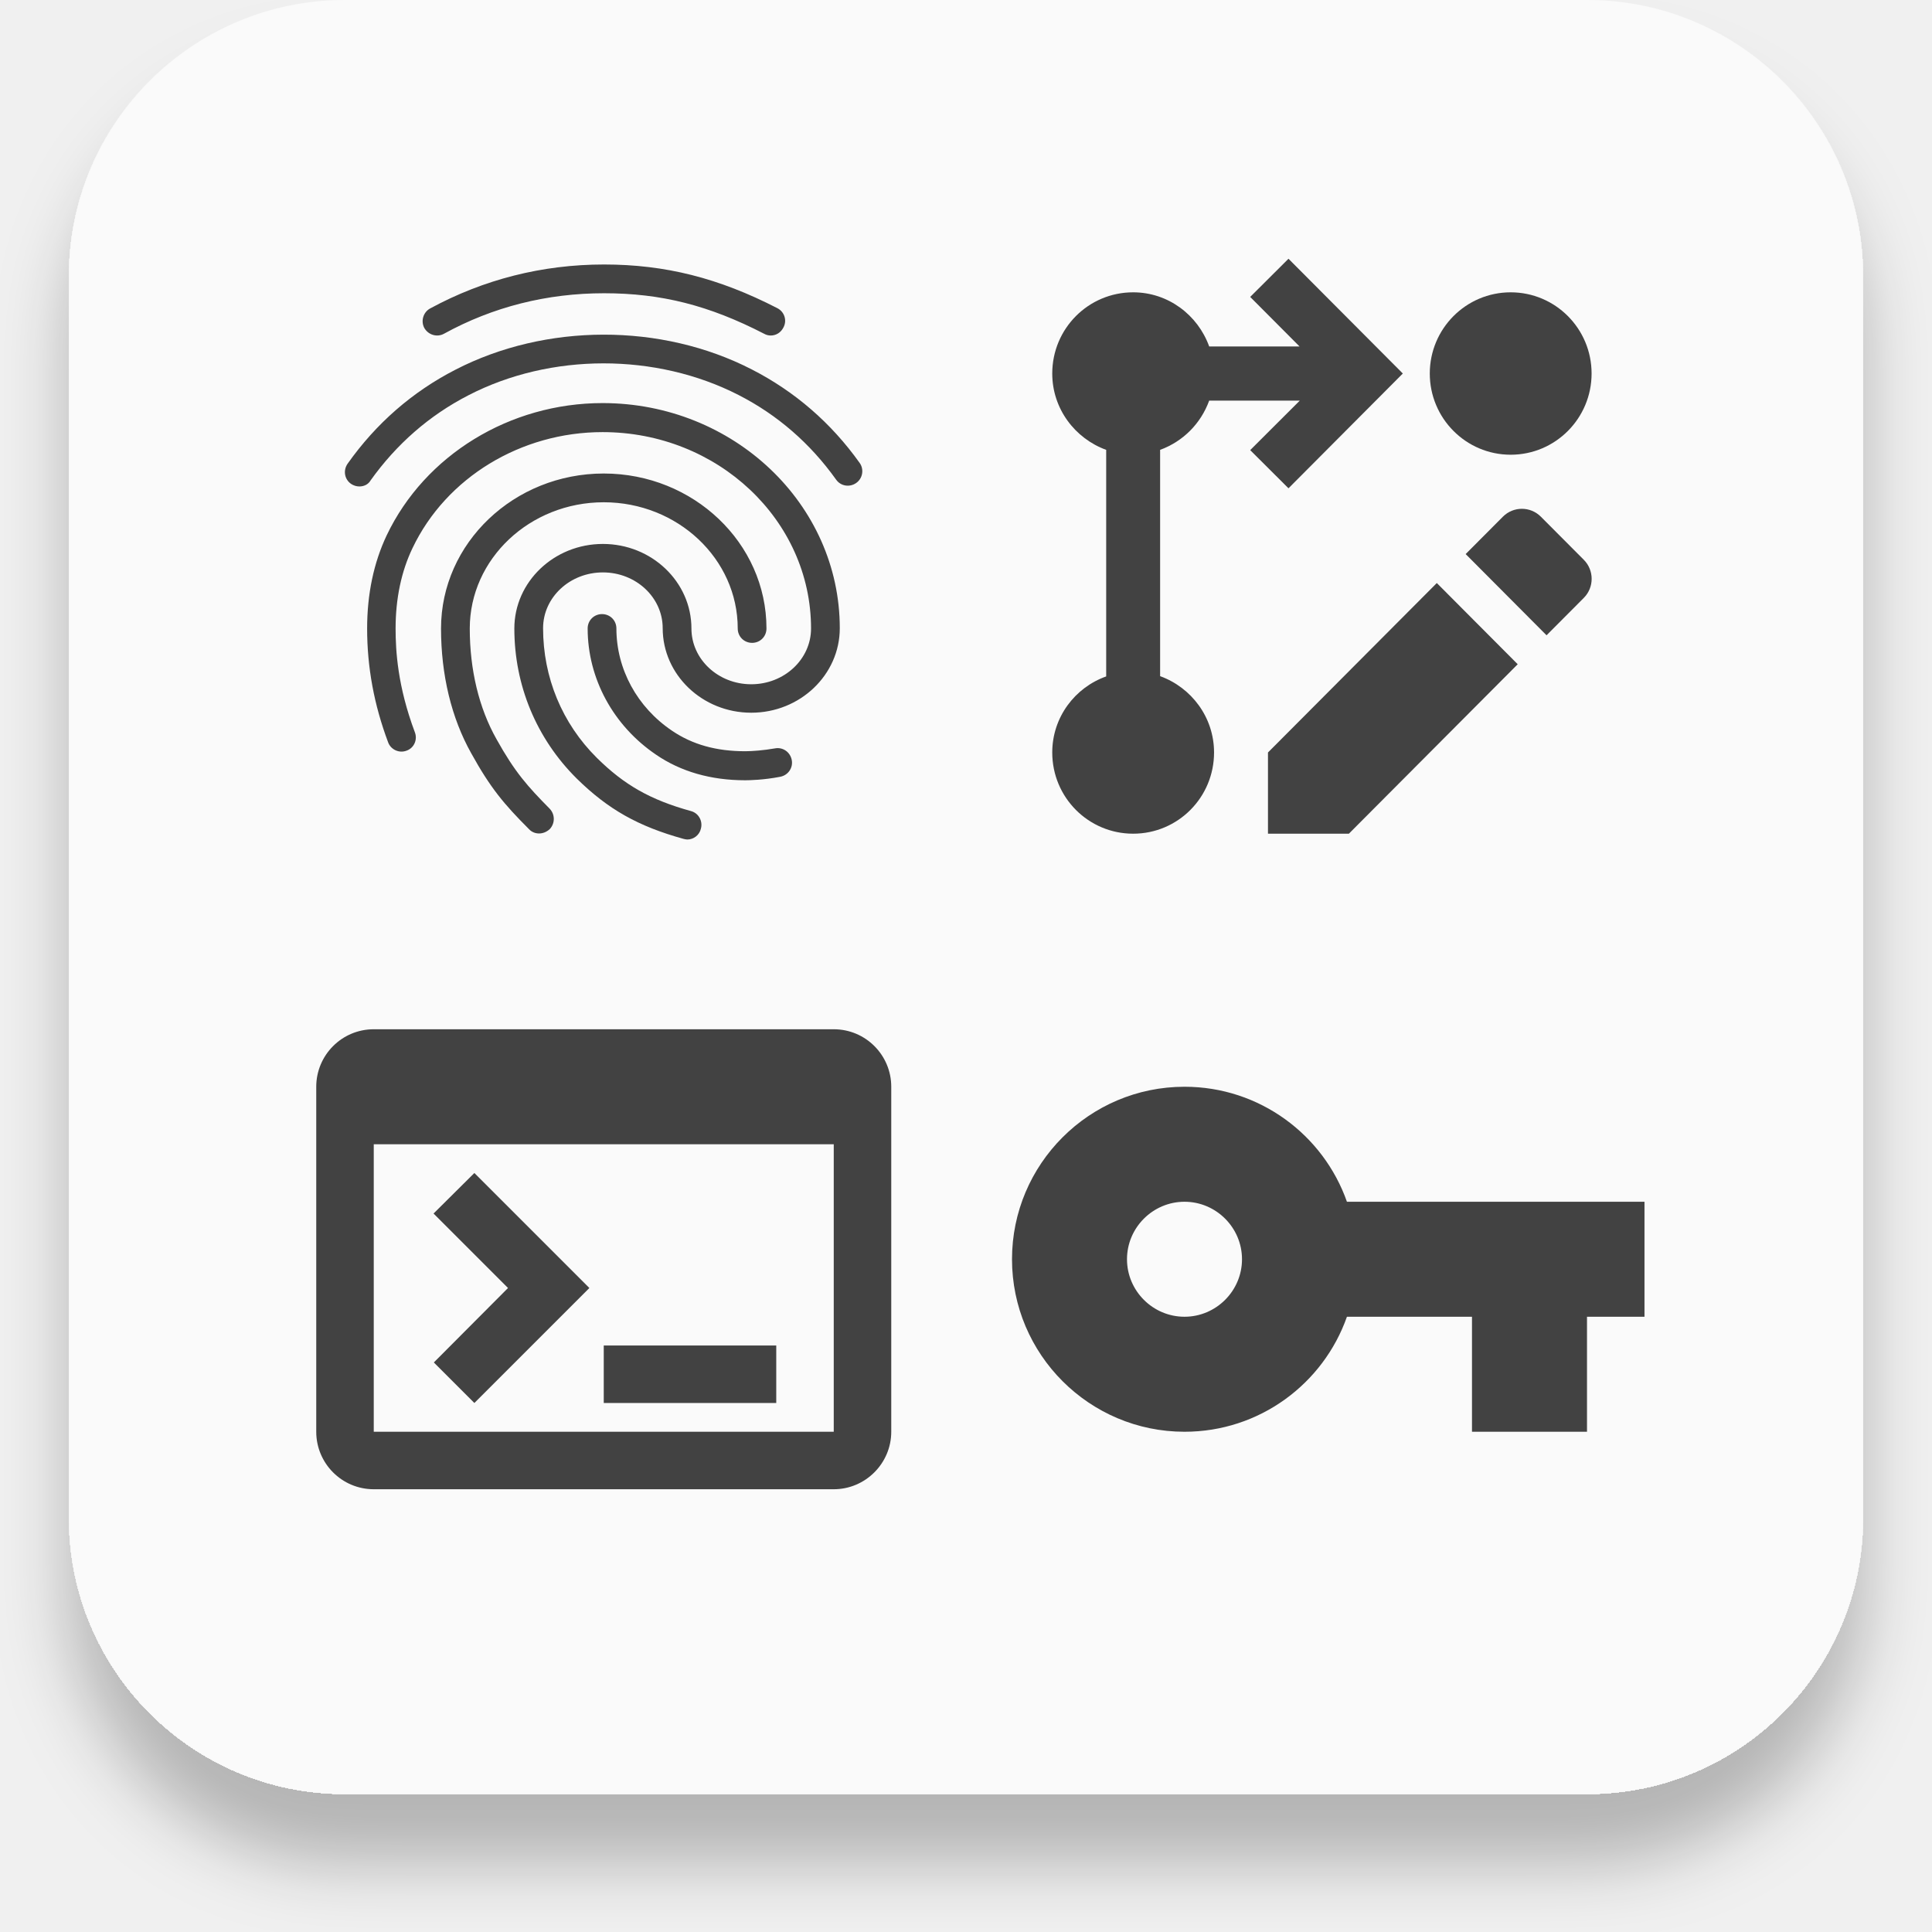
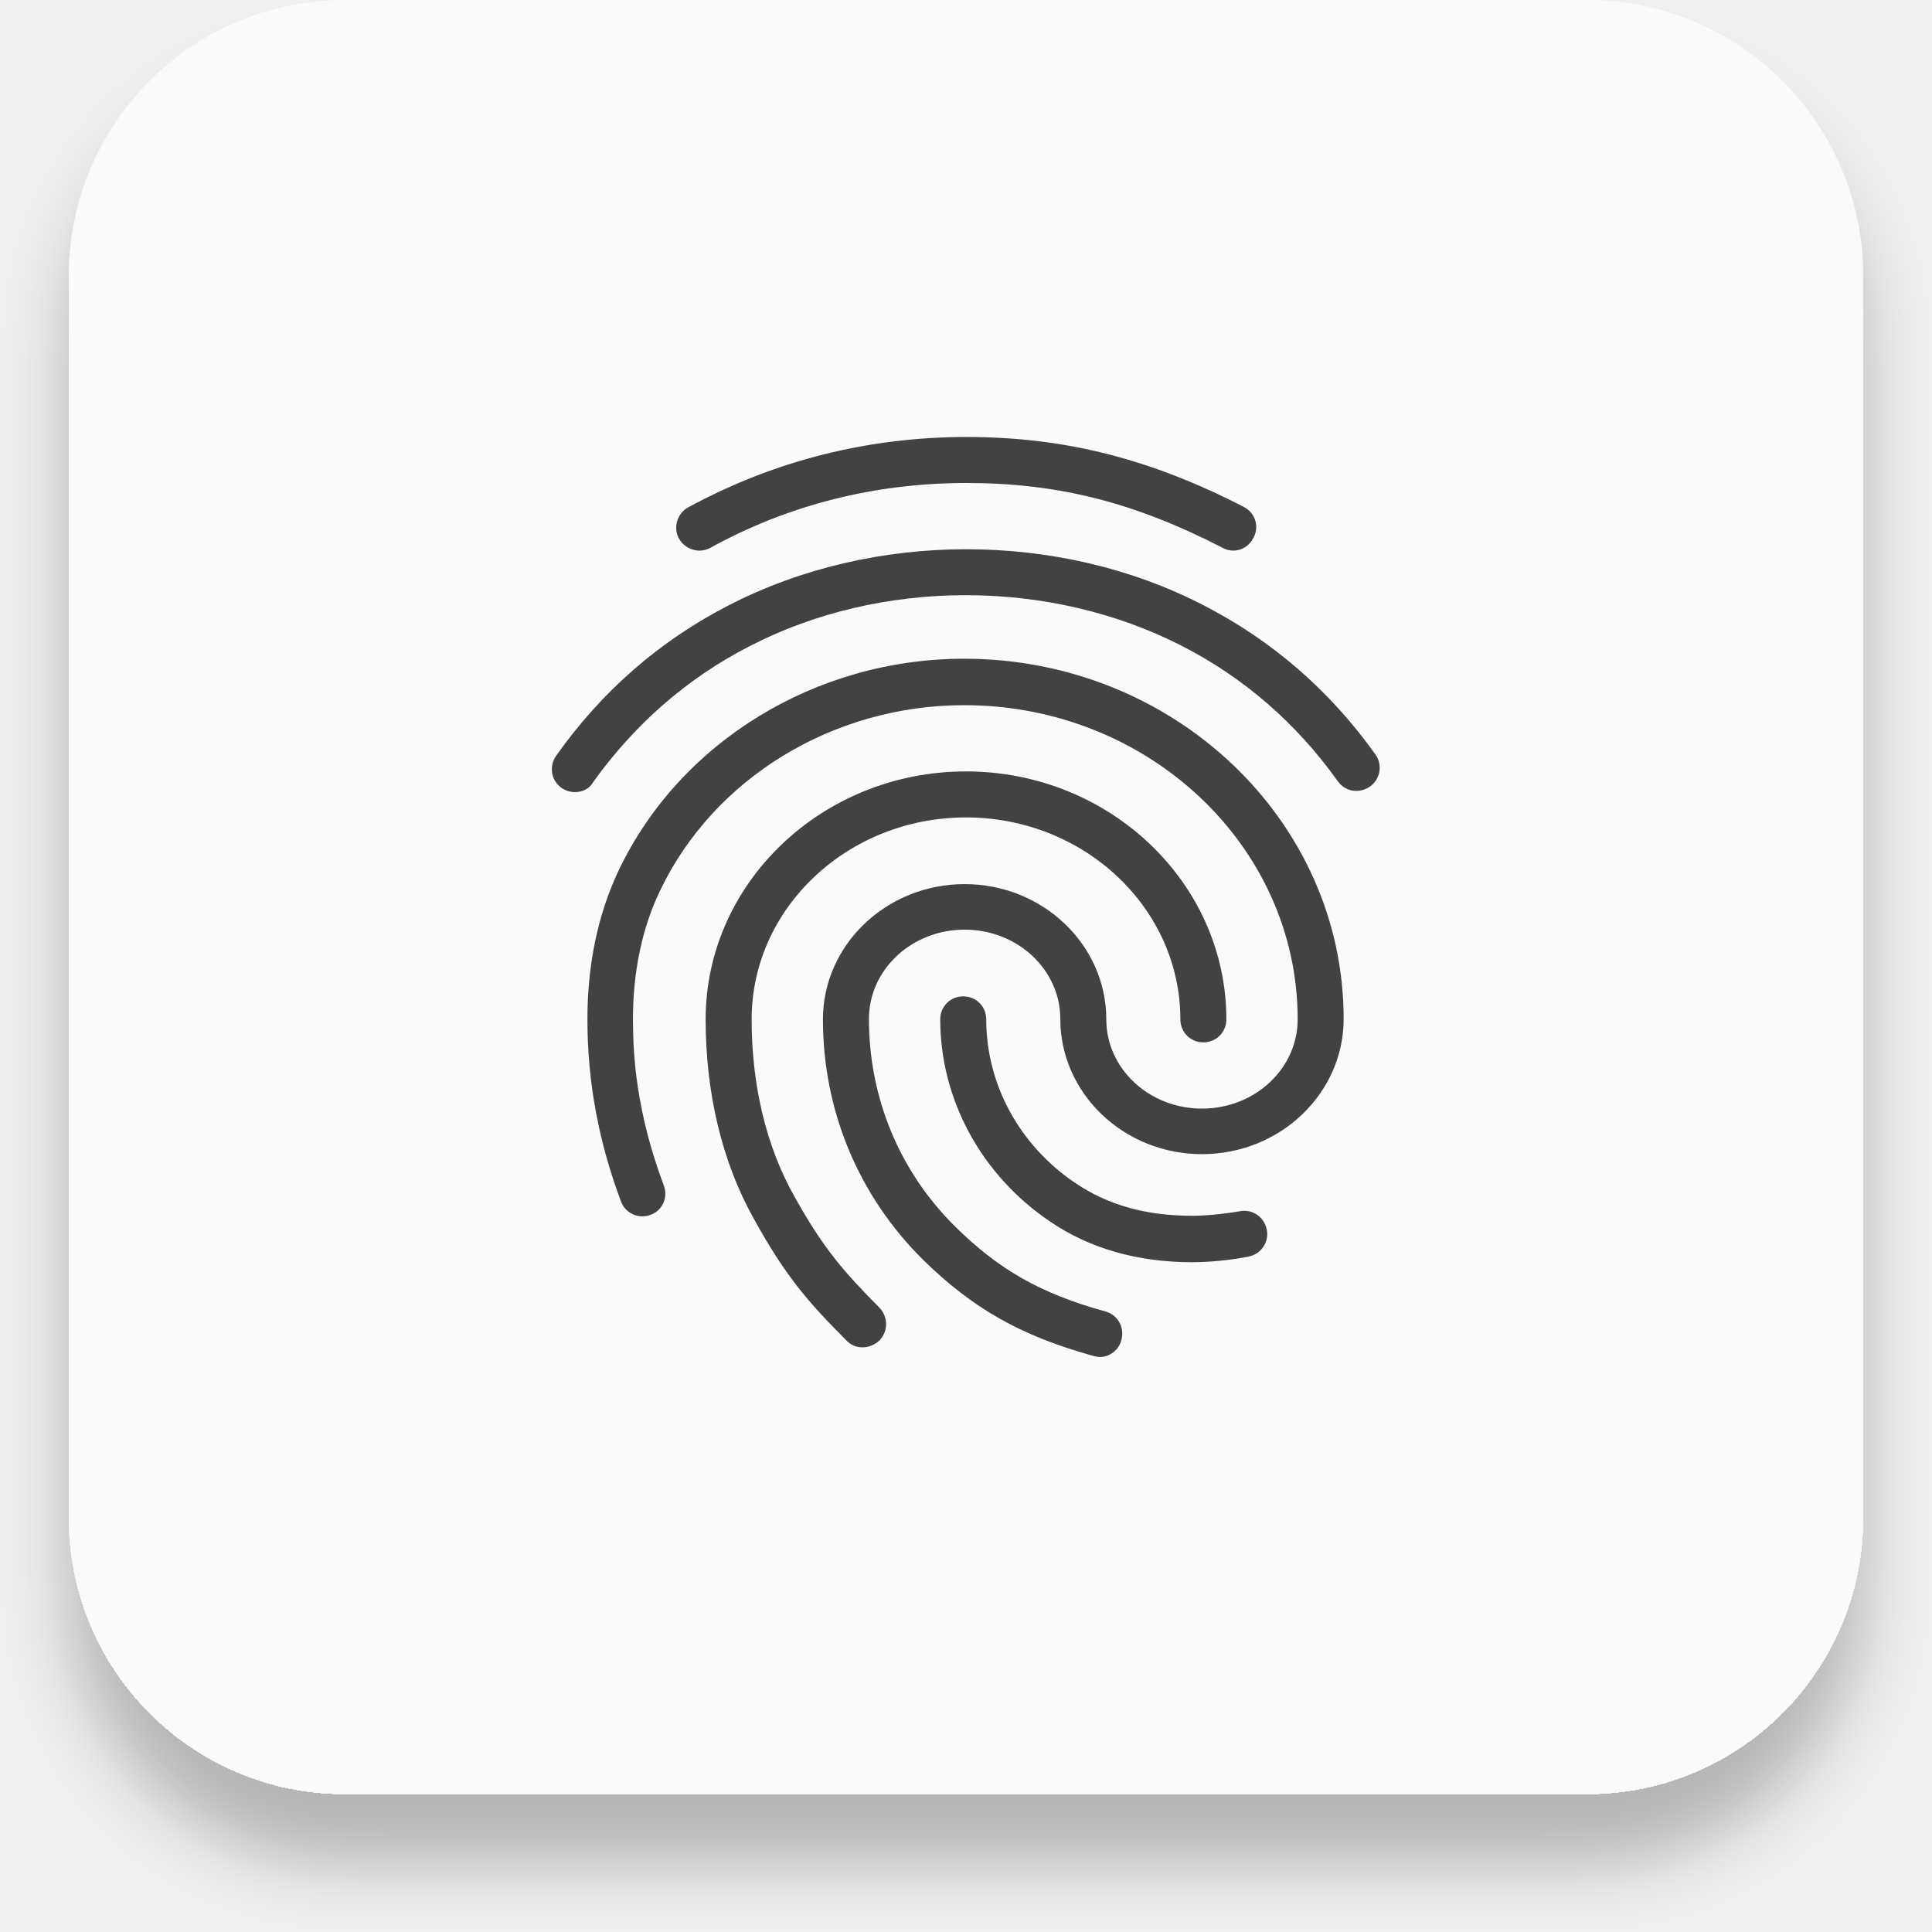
<svg xmlns="http://www.w3.org/2000/svg" width="112" height="112" viewBox="0 0 112 112" fill="none">
-   <g filter="url(#filter0_d_1356_364)">
+   <g filter="url(#filter0_d_2126_93)">
    <rect x="4" width="104" height="104" rx="16" fill="#FAFAFA" />
-     <g clip-path="url(#clip0_1356_364)">
-       <path d="M44.683 19.45C44.55 19.45 44.417 19.417 44.3 19.35C41.1 17.7 38.333 17 35.017 17C31.717 17 28.583 17.783 25.733 19.35C25.333 19.567 24.833 19.417 24.6 19.017C24.383 18.617 24.533 18.1 24.933 17.883C28.033 16.2 31.433 15.333 35.017 15.333C38.567 15.333 41.667 16.117 45.067 17.867C45.483 18.083 45.633 18.583 45.417 18.983C45.267 19.283 44.983 19.45 44.683 19.45ZM20.833 28.2C20.667 28.2 20.5 28.15 20.35 28.05C19.967 27.783 19.883 27.267 20.15 26.883C21.8 24.55 23.9 22.717 26.4 21.433C31.633 18.733 38.333 18.717 43.583 21.417C46.083 22.7 48.183 24.517 49.833 26.833C50.1 27.2 50.017 27.733 49.633 28C49.25 28.267 48.733 28.183 48.467 27.8C46.967 25.7 45.067 24.05 42.817 22.9C38.033 20.45 31.917 20.45 27.15 22.917C24.883 24.083 22.983 25.75 21.483 27.85C21.35 28.083 21.1 28.2 20.833 28.2ZM31.25 48.317C31.033 48.317 30.817 48.233 30.667 48.067C29.217 46.617 28.433 45.683 27.317 43.667C26.167 41.617 25.567 39.117 25.567 36.433C25.567 31.483 29.8 27.45 35 27.45C40.2 27.45 44.433 31.483 44.433 36.433C44.433 36.9 44.067 37.267 43.6 37.267C43.133 37.267 42.767 36.9 42.767 36.433C42.767 32.4 39.283 29.117 35 29.117C30.717 29.117 27.233 32.4 27.233 36.433C27.233 38.833 27.767 41.05 28.783 42.85C29.85 44.767 30.583 45.583 31.867 46.883C32.183 47.217 32.183 47.733 31.867 48.067C31.683 48.233 31.467 48.317 31.25 48.317ZM43.2 45.233C41.217 45.233 39.467 44.733 38.033 43.75C35.55 42.067 34.067 39.333 34.067 36.433C34.067 35.967 34.433 35.6 34.9 35.6C35.367 35.6 35.733 35.967 35.733 36.433C35.733 38.783 36.933 41 38.967 42.367C40.15 43.167 41.533 43.55 43.2 43.55C43.6 43.55 44.267 43.5 44.933 43.383C45.383 43.3 45.817 43.6 45.9 44.067C45.983 44.517 45.683 44.95 45.217 45.033C44.267 45.217 43.433 45.233 43.2 45.233ZM39.85 48.667C39.783 48.667 39.7 48.65 39.633 48.633C36.983 47.9 35.25 46.917 33.433 45.133C31.1 42.817 29.817 39.733 29.817 36.433C29.817 33.733 32.117 31.533 34.95 31.533C37.783 31.533 40.083 33.733 40.083 36.433C40.083 38.217 41.633 39.667 43.55 39.667C45.467 39.667 47.017 38.217 47.017 36.433C47.017 30.15 41.6 25.05 34.933 25.05C30.2 25.05 25.867 27.683 23.917 31.767C23.267 33.117 22.933 34.7 22.933 36.433C22.933 37.733 23.05 39.783 24.05 42.45C24.217 42.883 24 43.367 23.567 43.517C23.133 43.683 22.65 43.45 22.5 43.033C21.683 40.85 21.283 38.683 21.283 36.433C21.283 34.433 21.667 32.617 22.417 31.033C24.633 26.383 29.55 23.367 34.933 23.367C42.517 23.367 48.683 29.217 48.683 36.417C48.683 39.117 46.383 41.317 43.55 41.317C40.717 41.317 38.417 39.117 38.417 36.417C38.417 34.633 36.867 33.183 34.95 33.183C33.033 33.183 31.483 34.633 31.483 36.417C31.483 39.267 32.583 41.933 34.6 43.933C36.183 45.5 37.7 46.367 40.05 47.017C40.5 47.133 40.75 47.6 40.633 48.033C40.55 48.417 40.2 48.667 39.85 48.667Z" fill="#424242" />
-     </g>
-     <g clip-path="url(#clip1_1356_364)">
-       <path d="M87.576 26.361C90.166 26.361 92.266 24.253 92.266 21.653C92.266 19.053 90.166 16.946 87.576 16.946C84.986 16.946 82.886 19.053 82.886 21.653C82.886 24.253 84.986 26.361 87.576 26.361Z" fill="#424242" />
-       <path d="M74.695 28.307L81.323 21.653L74.695 15L72.475 17.213L75.335 20.084H70.098C69.442 18.264 67.722 16.946 65.69 16.946C63.095 16.946 61 19.049 61 21.653C61 23.693 62.313 25.419 64.127 26.079V39.213C62.313 39.856 61 41.582 61 43.622C61 46.227 63.095 48.33 65.69 48.33C68.285 48.33 70.38 46.227 70.38 43.622C70.38 41.582 69.067 39.856 67.253 39.197V26.079C68.582 25.592 69.614 24.556 70.098 23.223H75.351L72.475 26.094L74.695 28.307Z" fill="#424242" />
-       <path d="M73.506 43.622V48.33H78.196L87.983 38.507L83.293 33.799L73.506 43.622Z" fill="#424242" />
-       <path d="M89.327 29.955C88.717 29.343 87.733 29.343 87.123 29.955L84.966 32.12L89.655 36.828L91.813 34.662C92.422 34.05 92.422 33.062 91.813 32.45L89.327 29.955Z" fill="#424242" />
-     </g>
-     <g clip-path="url(#clip2_1356_364)">
-       <path d="M48.333 59.667H21.667C19.817 59.667 18.333 61.167 18.333 63V83C18.333 84.833 19.817 86.333 21.667 86.333H48.333C50.167 86.333 51.667 84.833 51.667 83V63C51.667 61.167 50.183 59.667 48.333 59.667ZM48.333 83H21.667V66.333H48.333V83ZM45 81.333H35V78H45V81.333ZM27.5 81.333L25.15 78.983L29.45 74.667L25.133 70.35L27.5 68L34.167 74.667L27.5 81.333Z" fill="#424242" />
-     </g>
-     <g clip-path="url(#clip3_1356_364)">
-       <path d="M78.083 69.667C76.717 65.783 73.017 63 68.667 63C63.15 63 58.667 67.483 58.667 73C58.667 78.517 63.15 83 68.667 83C73.017 83 76.717 80.217 78.083 76.333H85.333V83H92V76.333H95.333V69.667H78.083ZM68.667 76.333C66.833 76.333 65.333 74.833 65.333 73C65.333 71.167 66.833 69.667 68.667 69.667C70.5 69.667 72 71.167 72 73C72 74.833 70.5 76.333 68.667 76.333Z" fill="#424242" />
+     <g clip-path="url(#clip0_2126_93)">
+       <path d="M71.493 31.92C71.28 31.92 71.067 31.867 70.88 31.76C65.76 29.12 61.333 28 56.027 28C50.747 28 45.733 29.253 41.173 31.76C40.533 32.107 39.733 31.867 39.36 31.227C39.013 30.587 39.253 29.76 39.893 29.413C44.853 26.72 50.293 25.333 56.027 25.333C61.707 25.333 66.667 26.587 72.107 29.387C72.773 29.733 73.013 30.533 72.667 31.173C72.427 31.653 71.973 31.92 71.493 31.92ZM33.333 45.92C33.067 45.92 32.8 45.84 32.56 45.68C31.947 45.253 31.813 44.427 32.24 43.813C34.88 40.08 38.24 37.147 42.24 35.093C50.613 30.773 61.333 30.747 69.733 35.067C73.733 37.12 77.093 40.027 79.733 43.733C80.16 44.32 80.027 45.173 79.413 45.6C78.8 46.027 77.973 45.893 77.547 45.28C75.147 41.92 72.107 39.28 68.507 37.44C60.853 33.52 51.067 33.52 43.44 37.467C39.813 39.333 36.773 42 34.373 45.36C34.16 45.733 33.76 45.92 33.333 45.92ZM50 78.107C49.653 78.107 49.307 77.973 49.067 77.707C46.747 75.387 45.493 73.893 43.707 70.667C41.867 67.387 40.907 63.387 40.907 59.093C40.907 51.173 47.68 44.72 56 44.72C64.32 44.72 71.093 51.173 71.093 59.093C71.093 59.84 70.507 60.427 69.76 60.427C69.013 60.427 68.427 59.84 68.427 59.093C68.427 52.64 62.853 47.387 56 47.387C49.147 47.387 43.573 52.64 43.573 59.093C43.573 62.933 44.427 66.48 46.053 69.36C47.76 72.427 48.933 73.733 50.987 75.813C51.493 76.347 51.493 77.173 50.987 77.707C50.693 77.973 50.347 78.107 50 78.107ZM69.12 73.173C65.947 73.173 63.147 72.373 60.853 70.8C56.88 68.107 54.507 63.733 54.507 59.093C54.507 58.347 55.093 57.76 55.84 57.76C56.587 57.76 57.173 58.347 57.173 59.093C57.173 62.853 59.093 66.4 62.347 68.587C64.24 69.867 66.453 70.48 69.12 70.48C69.76 70.48 70.827 70.4 71.893 70.213C72.613 70.08 73.307 70.56 73.44 71.307C73.573 72.027 73.093 72.72 72.347 72.853C70.827 73.147 69.493 73.173 69.12 73.173ZM63.76 78.667C63.653 78.667 63.52 78.64 63.413 78.613C59.173 77.44 56.4 75.867 53.493 73.013C49.76 69.307 47.707 64.373 47.707 59.093C47.707 54.773 51.387 51.253 55.92 51.253C60.453 51.253 64.133 54.773 64.133 59.093C64.133 61.947 66.613 64.267 69.68 64.267C72.747 64.267 75.227 61.947 75.227 59.093C75.227 49.04 66.56 40.88 55.893 40.88C48.32 40.88 41.387 45.093 38.267 51.627C37.227 53.787 36.693 56.32 36.693 59.093C36.693 61.173 36.88 64.453 38.48 68.72C38.747 69.413 38.4 70.187 37.707 70.427C37.013 70.693 36.24 70.32 36 69.653C34.693 66.16 34.053 62.693 34.053 59.093C34.053 55.893 34.667 52.987 35.867 50.453C39.413 43.013 47.28 38.187 55.893 38.187C68.027 38.187 77.893 47.547 77.893 59.067C77.893 63.387 74.213 66.907 69.68 66.907C65.147 66.907 61.467 63.387 61.467 59.067C61.467 56.213 58.987 53.893 55.92 53.893C52.853 53.893 50.373 56.213 50.373 59.067C50.373 63.627 52.133 67.893 55.36 71.093C57.893 73.6 60.32 74.987 64.08 76.027C64.8 76.213 65.2 76.96 65.013 77.653C64.88 78.267 64.32 78.667 63.76 78.667Z" fill="#424242" />
    </g>
  </g>
  <defs>
-     <filter id="filter0_d_1356_364" x="0" y="0" width="112" height="112" filterUnits="userSpaceOnUse" color-interpolation-filters="sRGB">
+     <filter id="filter0_d_2126_93" x="0" y="0" width="112" height="112" filterUnits="userSpaceOnUse" color-interpolation-filters="sRGB">
      <feFlood flood-opacity="0" result="BackgroundImageFix" />
      <feColorMatrix in="SourceAlpha" type="matrix" values="0 0 0 0 0 0 0 0 0 0 0 0 0 0 0 0 0 0 127 0" result="hardAlpha" />
      <feOffset dy="4" />
      <feGaussianBlur stdDeviation="2" />
      <feComposite in2="hardAlpha" operator="out" />
      <feColorMatrix type="matrix" values="0 0 0 0 0 0 0 0 0 0 0 0 0 0 0 0 0 0 0.25 0" />
-       <feBlend mode="normal" in2="BackgroundImageFix" result="effect1_dropShadow_1356_364" />
-       <feBlend mode="normal" in="SourceGraphic" in2="effect1_dropShadow_1356_364" result="shape" />
+       <feBlend mode="normal" in2="BackgroundImageFix" result="effect1_dropShadow_2126_93" />
+       <feBlend mode="normal" in="SourceGraphic" in2="effect1_dropShadow_2126_93" result="shape" />
    </filter>
-     <clipPath id="clip0_1356_364">
-       <rect width="40" height="40" fill="white" transform="translate(15 12)" />
-     </clipPath>
-     <clipPath id="clip1_1356_364">
-       <rect width="40" height="40" fill="white" transform="translate(57 12)" />
-     </clipPath>
-     <clipPath id="clip2_1356_364">
-       <rect width="40" height="40" fill="white" transform="translate(15 53)" />
-     </clipPath>
-     <clipPath id="clip3_1356_364">
-       <rect width="40" height="40" fill="white" transform="translate(57 53)" />
+     <clipPath id="clip0_2126_93">
+       <rect width="64" height="64" fill="white" transform="translate(24 20)" />
    </clipPath>
  </defs>
</svg>
